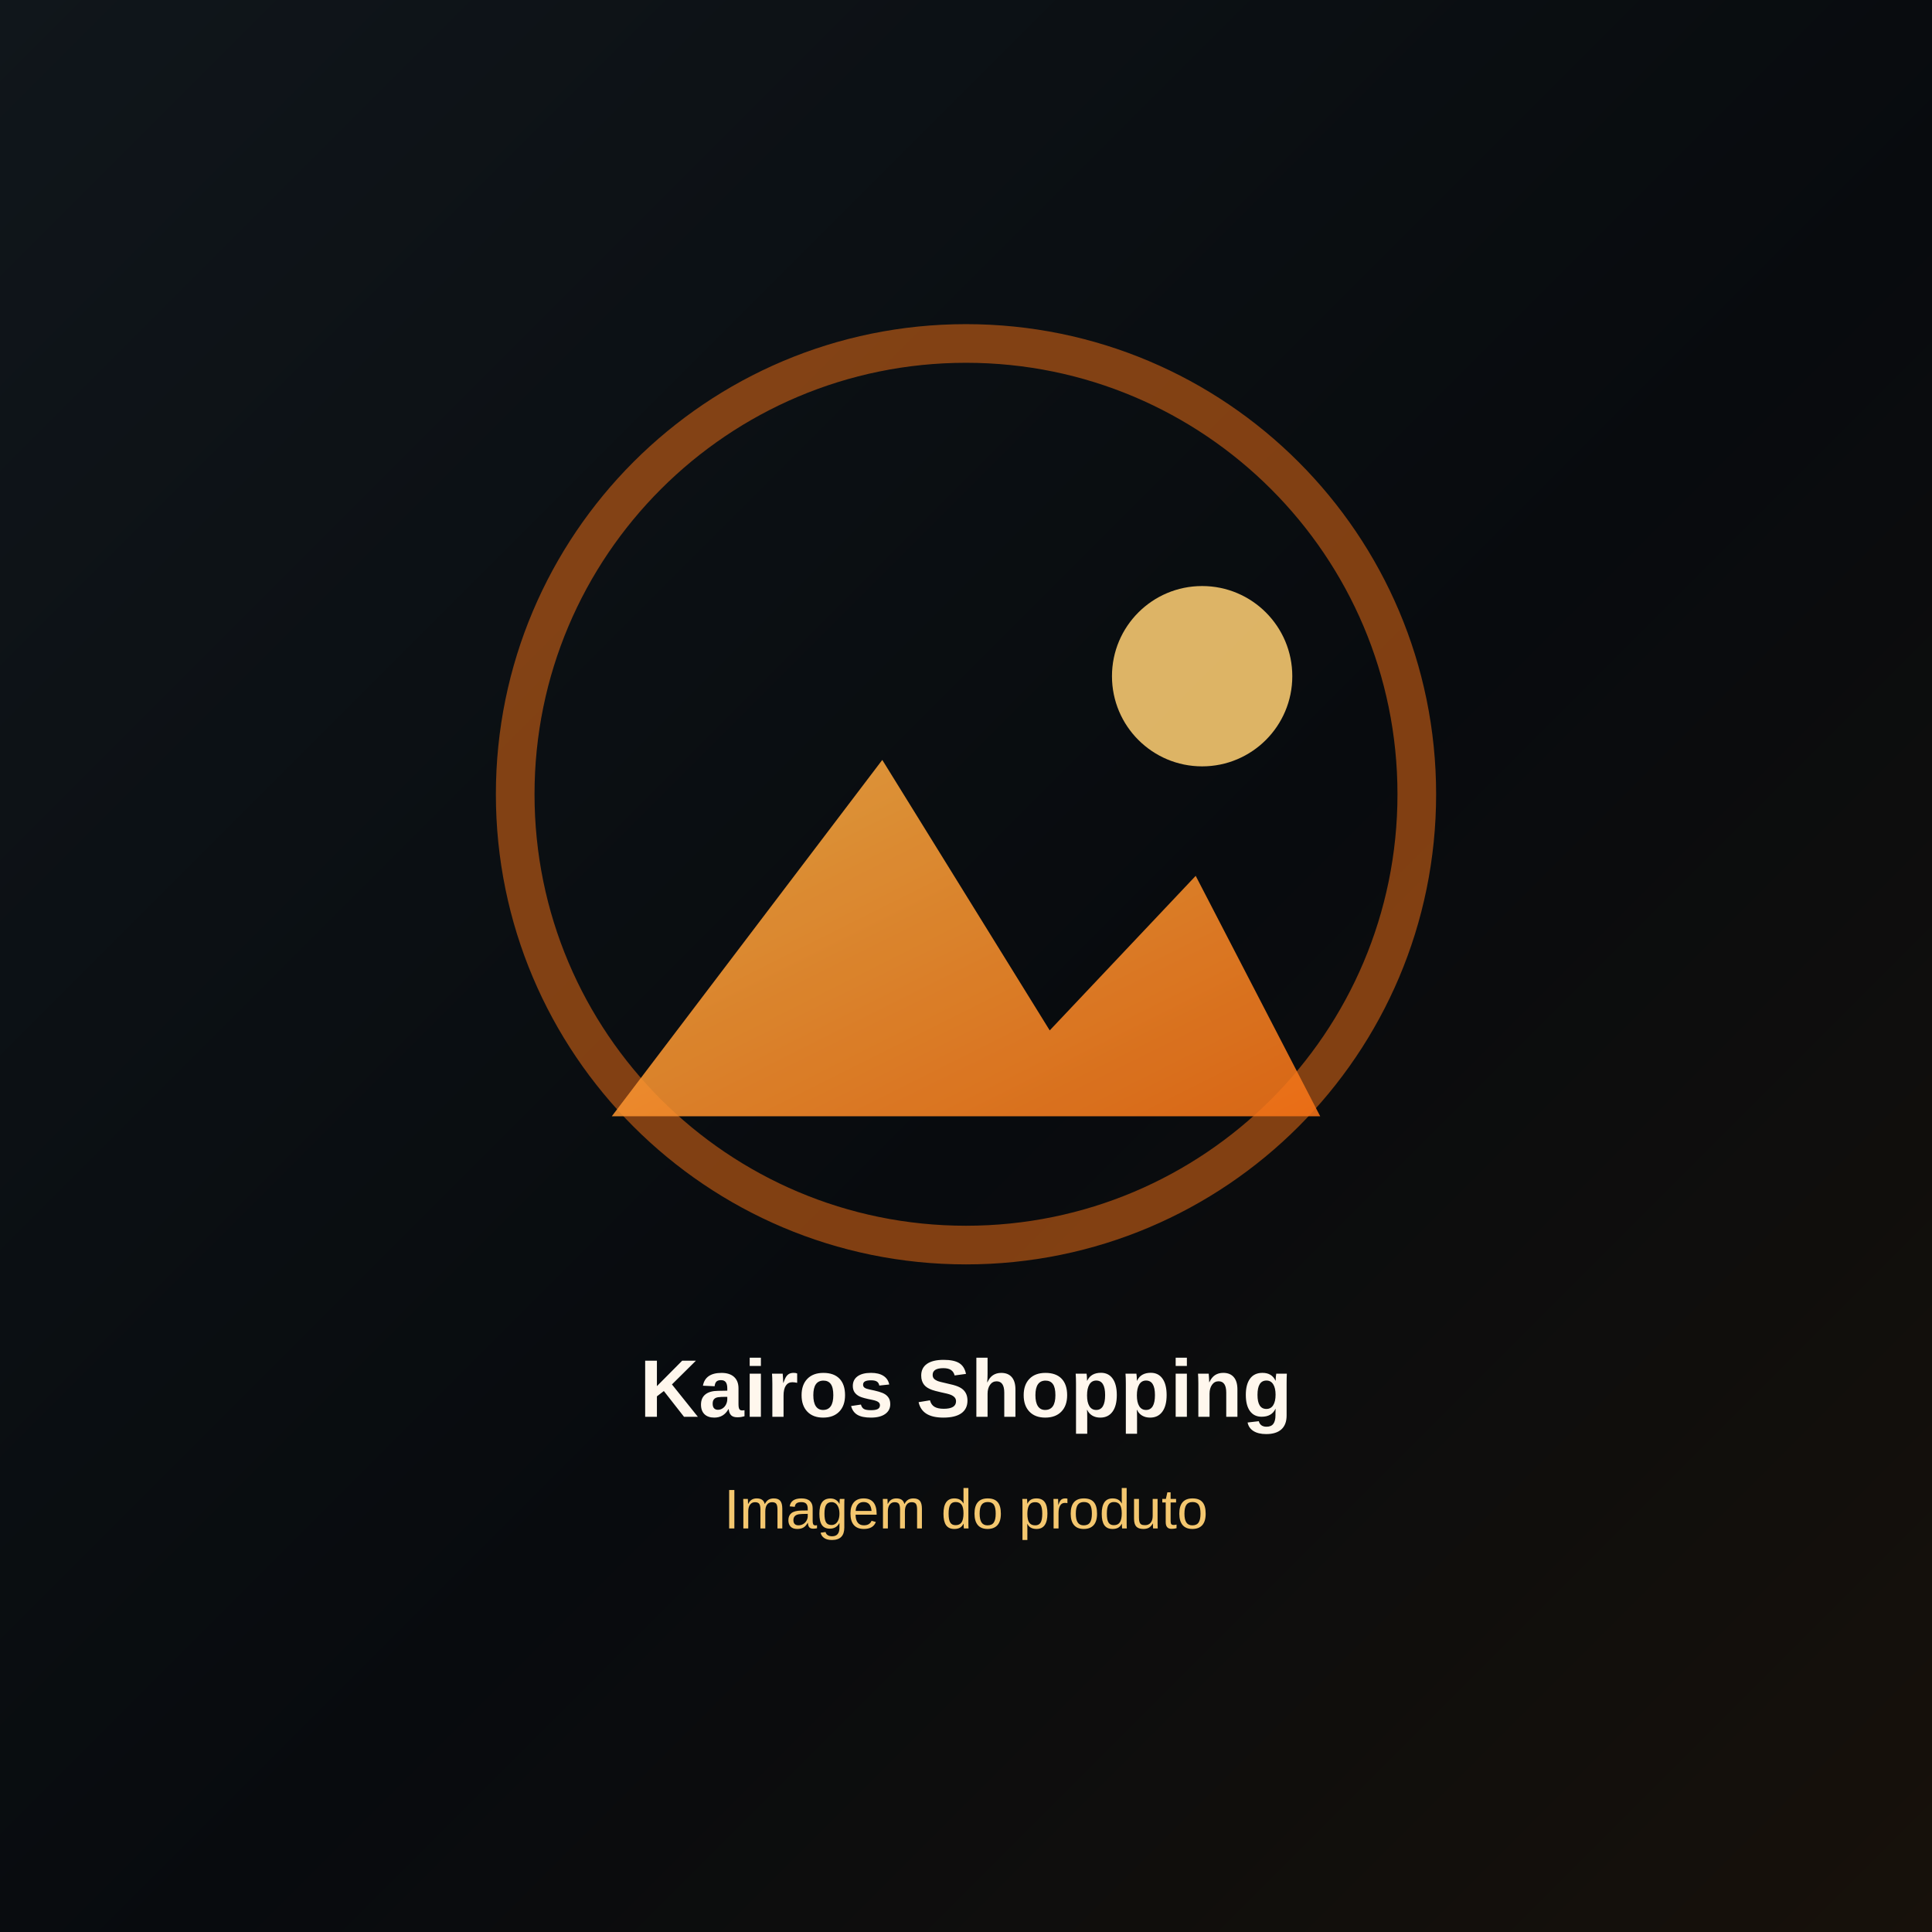
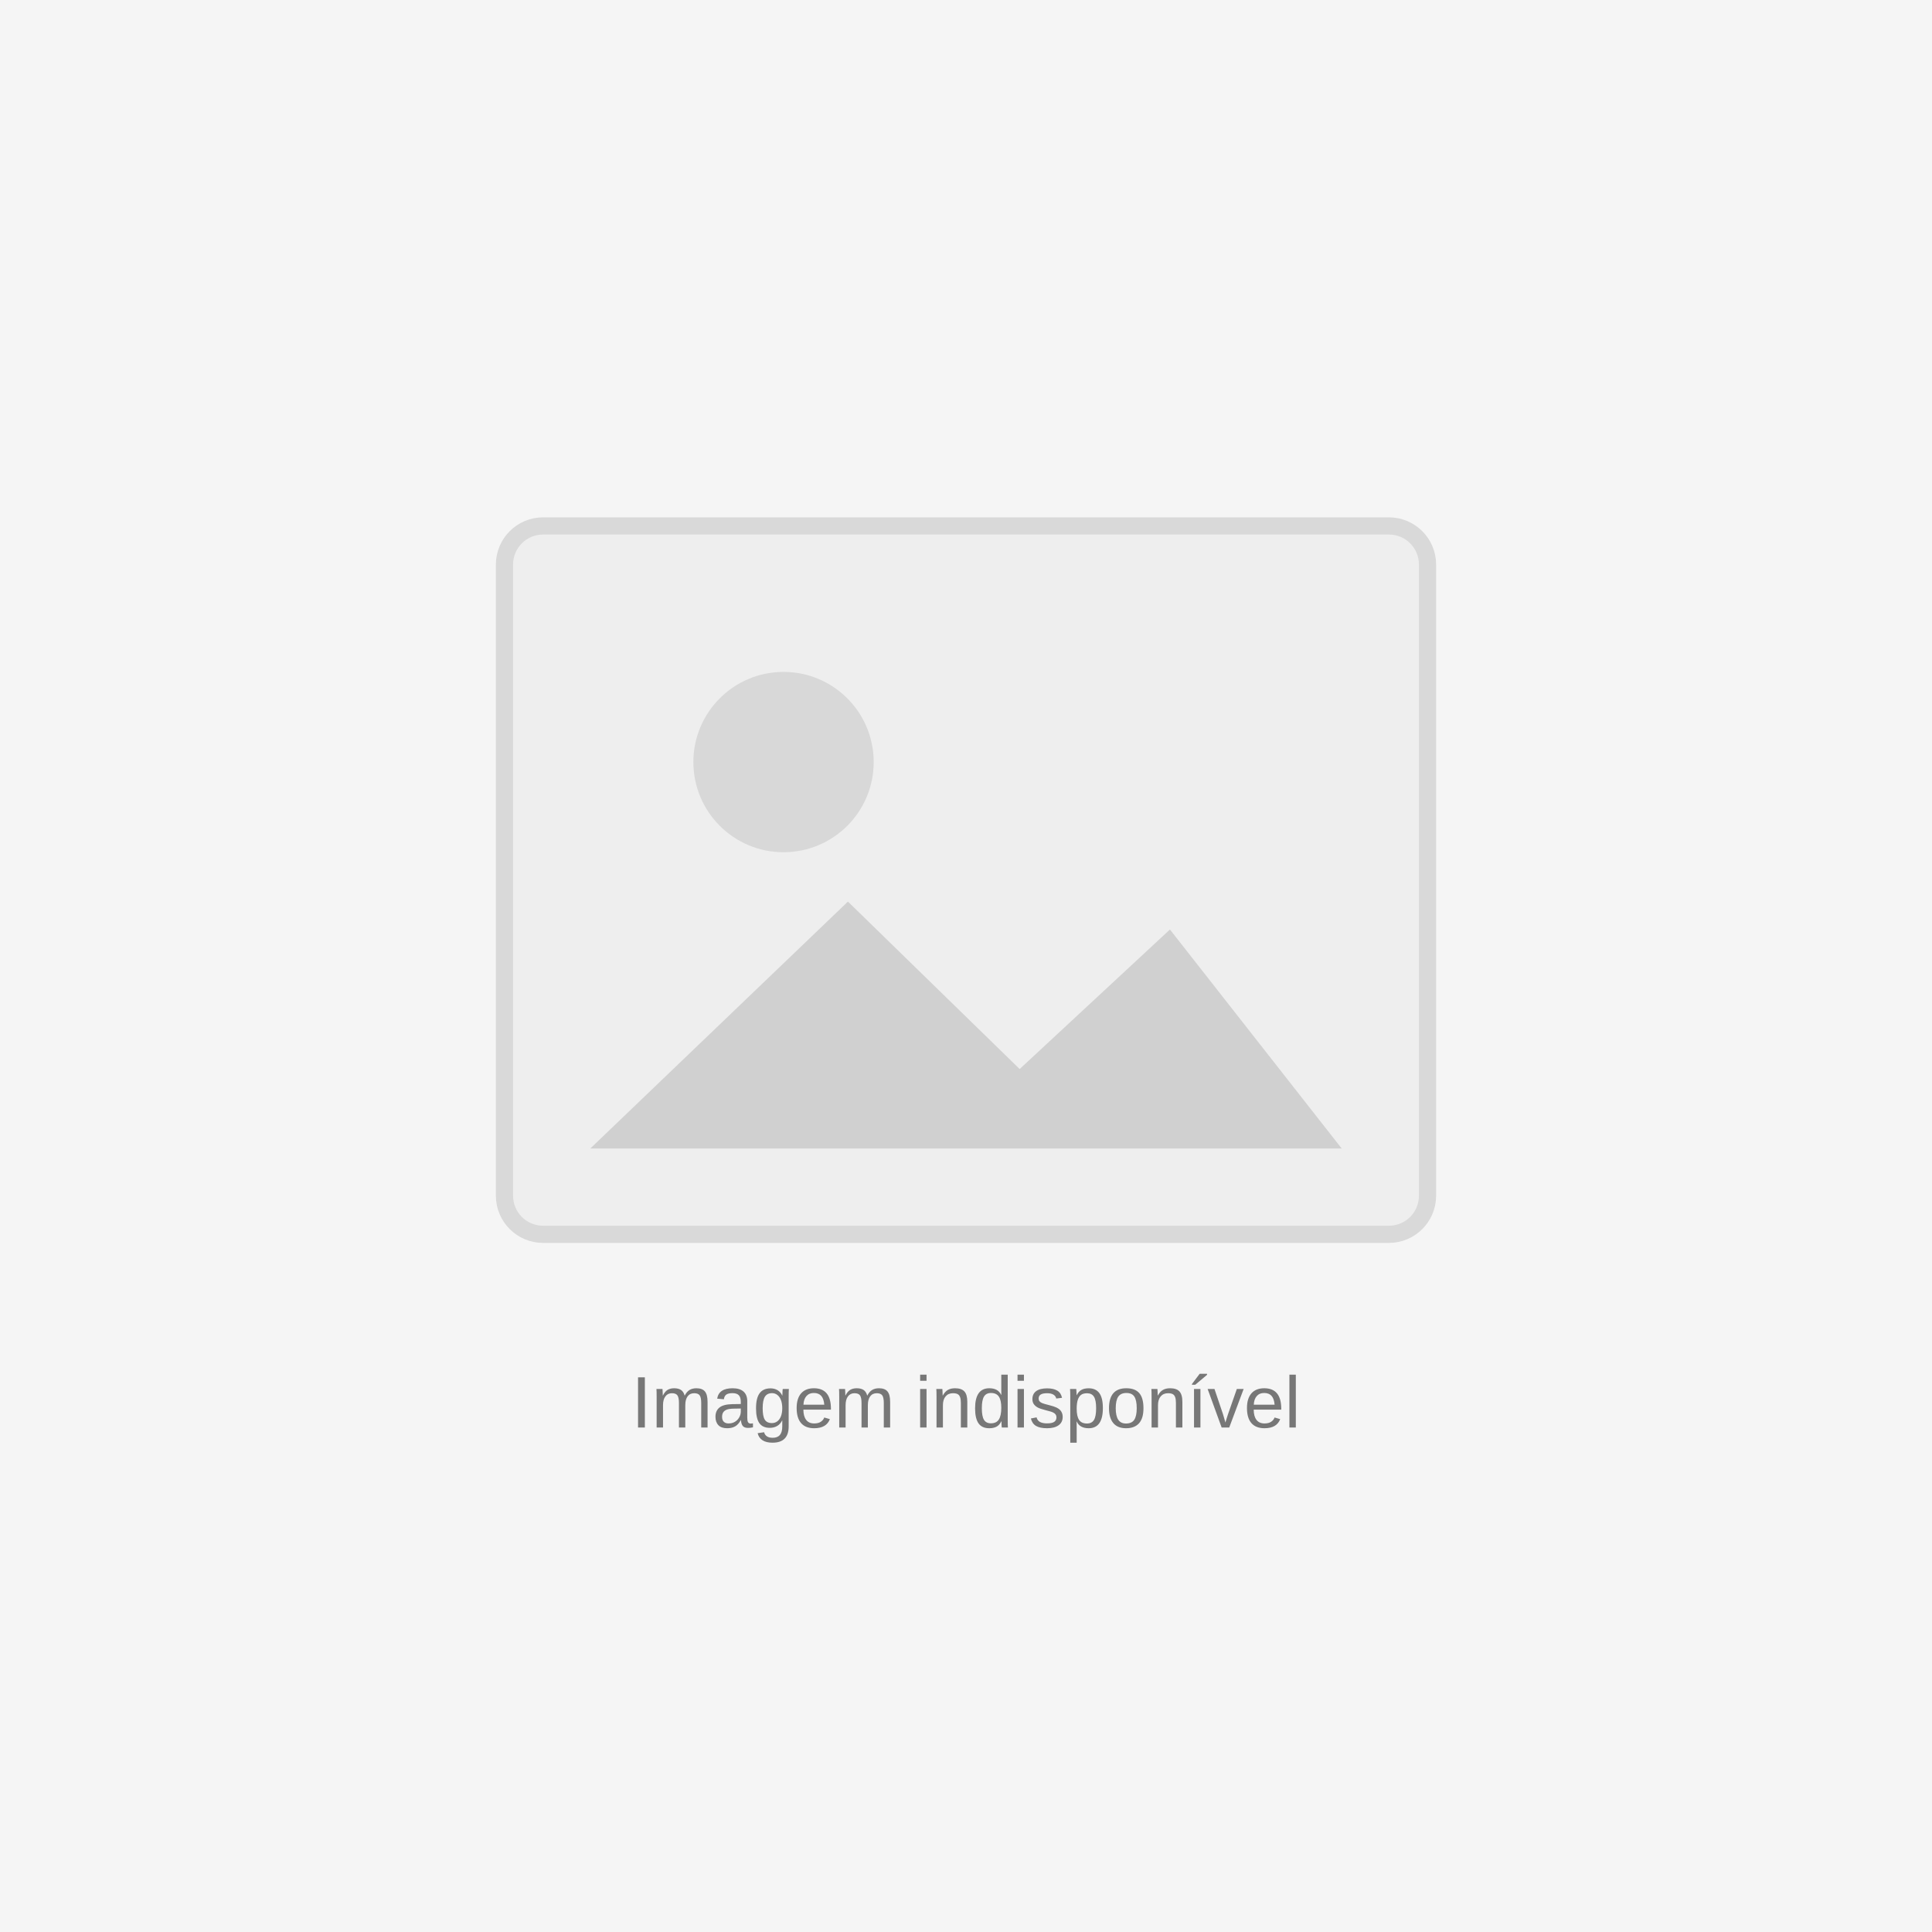
- <svg xmlns="http://www.w3.org/2000/svg" width="900" height="900" viewBox="0 0 900 900" role="img" aria-label="Imagem do produto indisponivel">
-   <defs>
-     <linearGradient id="bg" x1="0" y1="0" x2="1" y2="1">
-       <stop offset="0" stop-color="#10161b" />
-       <stop offset="0.55" stop-color="#080b0e" />
-       <stop offset="1" stop-color="#17110b" />
-     </linearGradient>
-     <linearGradient id="accent" x1="0" y1="0" x2="1" y2="1">
-       <stop offset="0" stop-color="#ffb347" />
-       <stop offset="1" stop-color="#f97316" />
-     </linearGradient>
-   </defs>
-   <rect width="900" height="900" fill="url(#bg)" />
-   <circle cx="450" cy="370" r="210" fill="none" stroke="#f97316" stroke-width="18" opacity="0.5" />
-   <path d="M285 520h330l-58-112-68 72-78-126-126 166Z" fill="url(#accent)" opacity="0.86" />
-   <circle cx="560" cy="315" r="42" fill="#f4c76f" opacity="0.9" />
-   <text x="450" y="660" fill="#fff7ed" font-family="Arial, Helvetica, sans-serif" font-size="38" font-weight="700" text-anchor="middle">Kairos Shopping</text>
-   <text x="450" y="712" fill="#f4c76f" font-family="Arial, Helvetica, sans-serif" font-size="26" text-anchor="middle">Imagem do produto</text>
+ <svg xmlns="http://www.w3.org/2000/svg" width="900" height="900" viewBox="0 0 900 900" role="img" aria-label="Imagem do produto indisponível">
+   <rect width="900" height="900" fill="#f5f5f5" />
+   <rect x="235" y="245" width="430" height="330" rx="18" fill="#eeeeee" stroke="#d9d9d9" stroke-width="8" />
+   <circle cx="365" cy="355" r="42" fill="#d8d8d8" />
+   <path d="M275 535l120-115 80 78 70-65 80 102H275z" fill="#d0d0d0" />
+   <text x="450" y="665" fill="#777777" font-family="Arial, Helvetica, sans-serif" font-size="34" text-anchor="middle">Imagem indisponível</text>
</svg>
